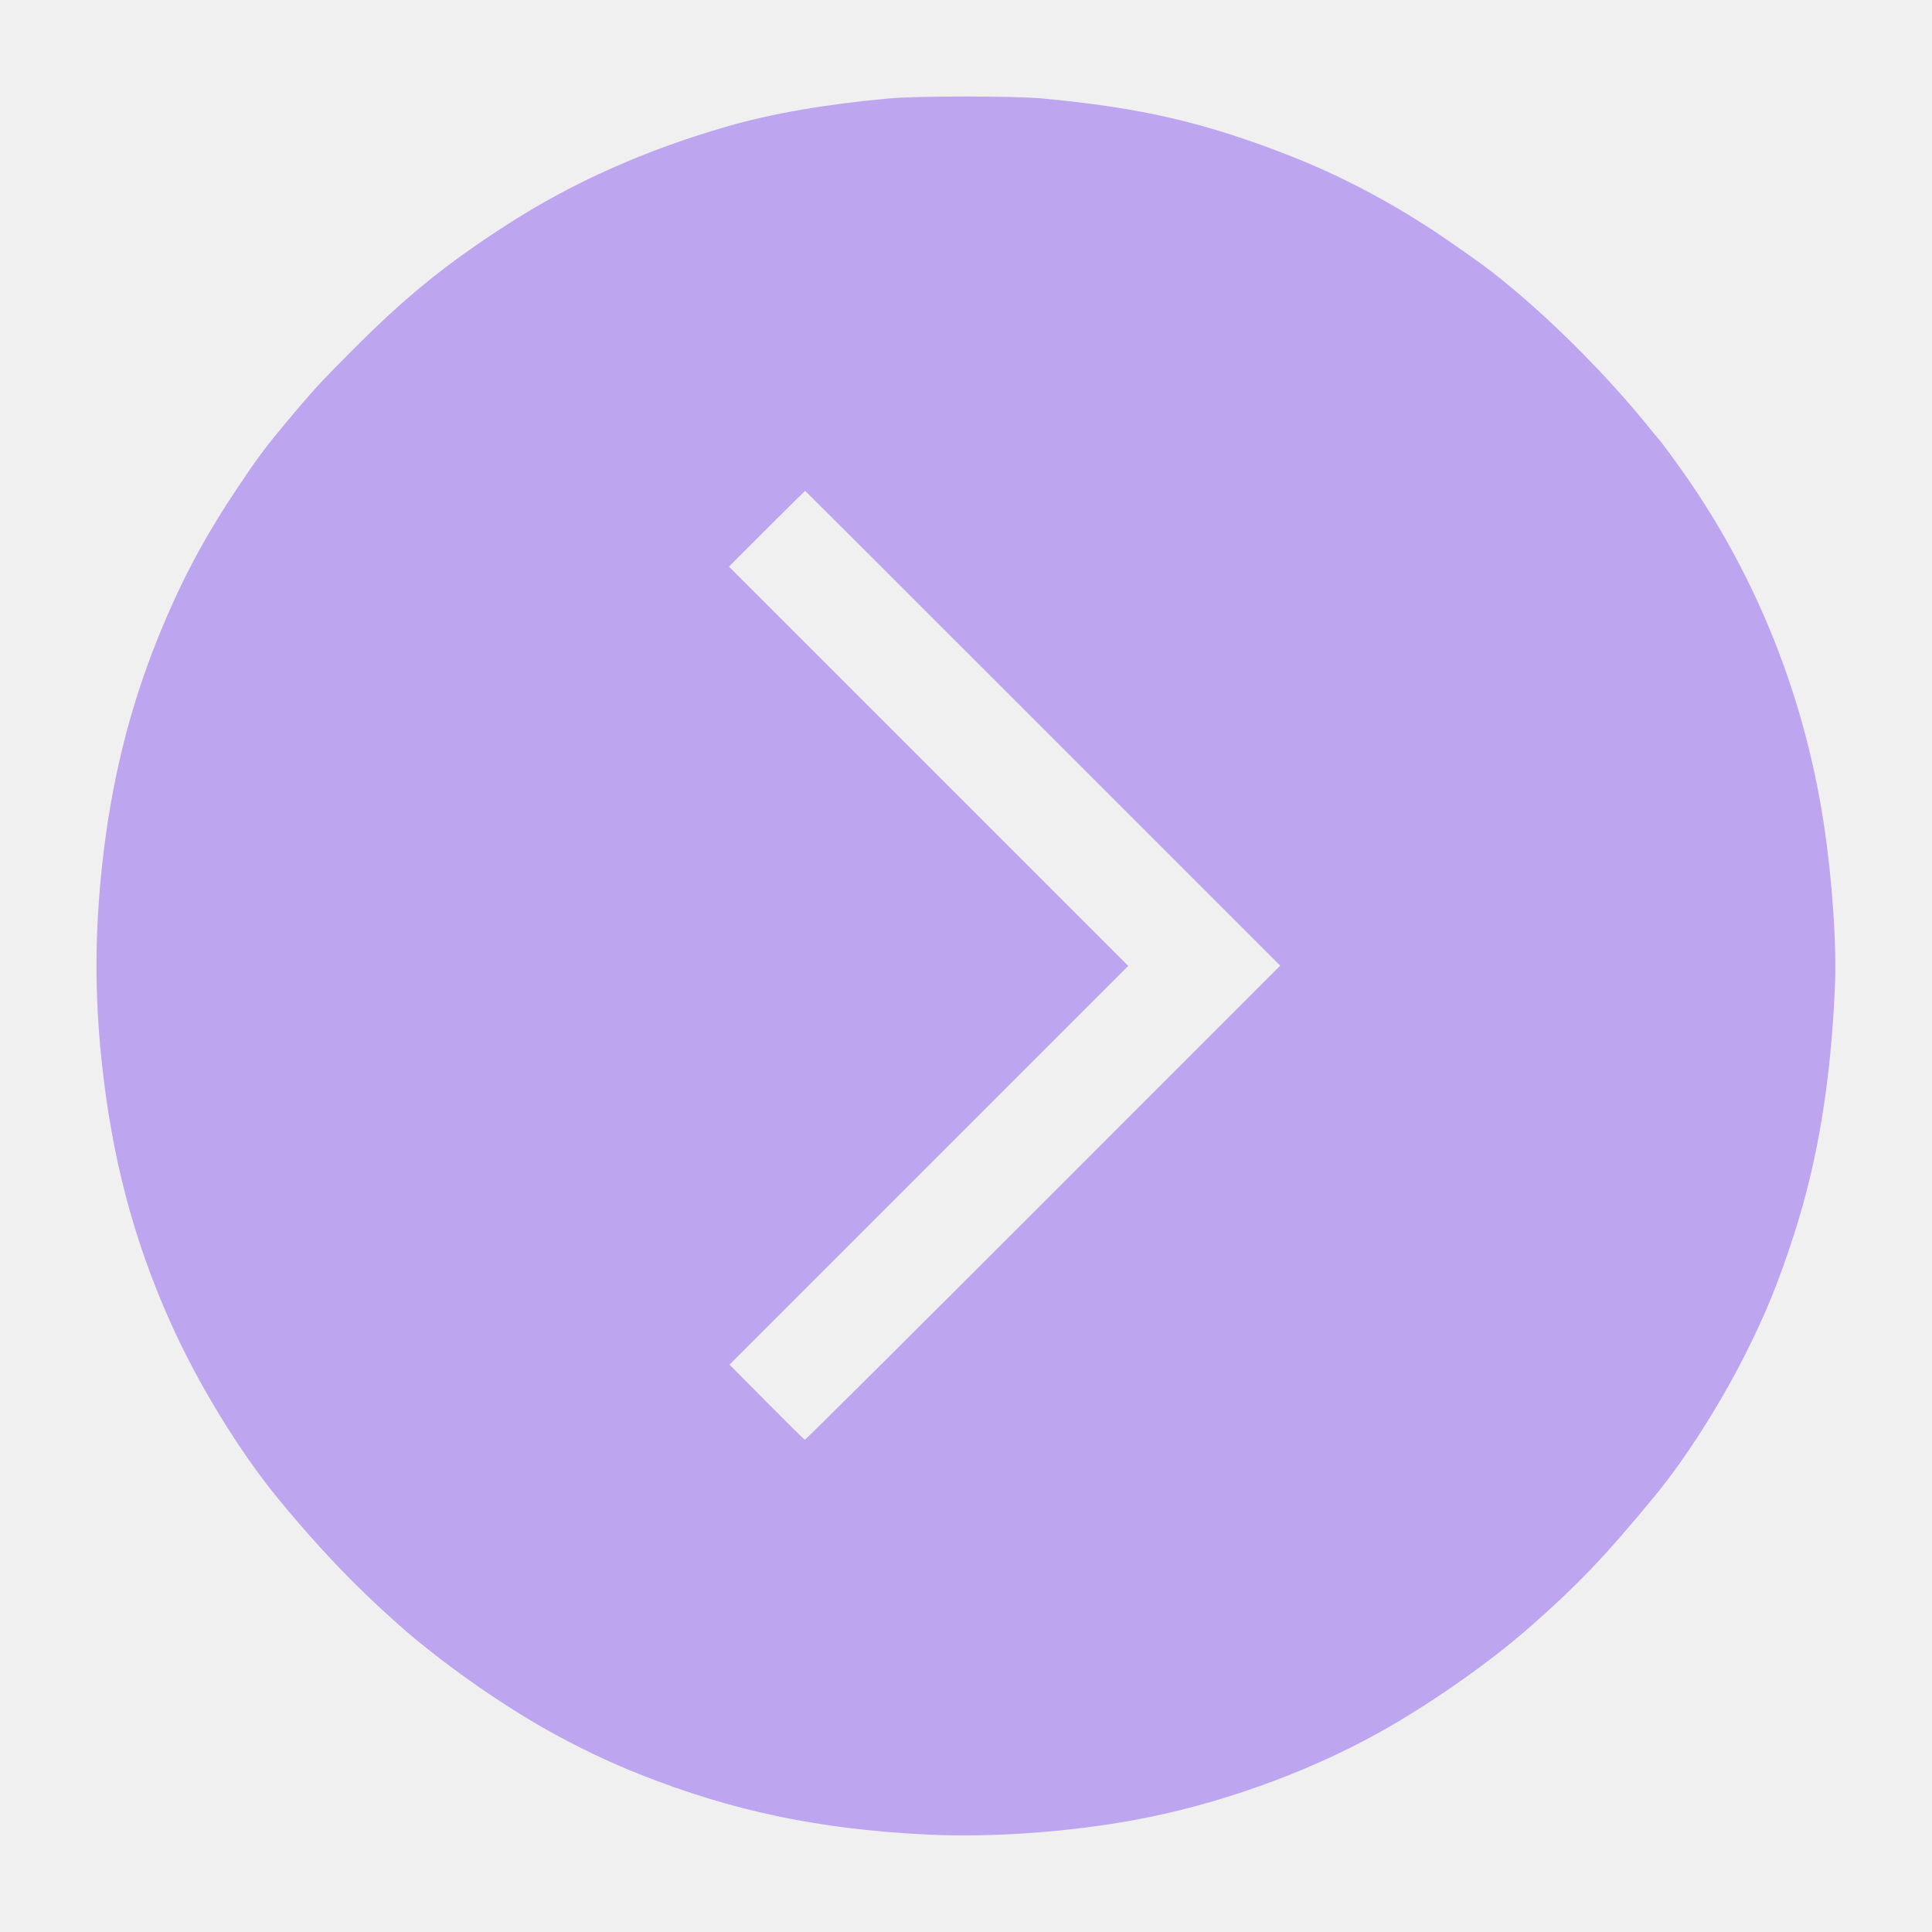
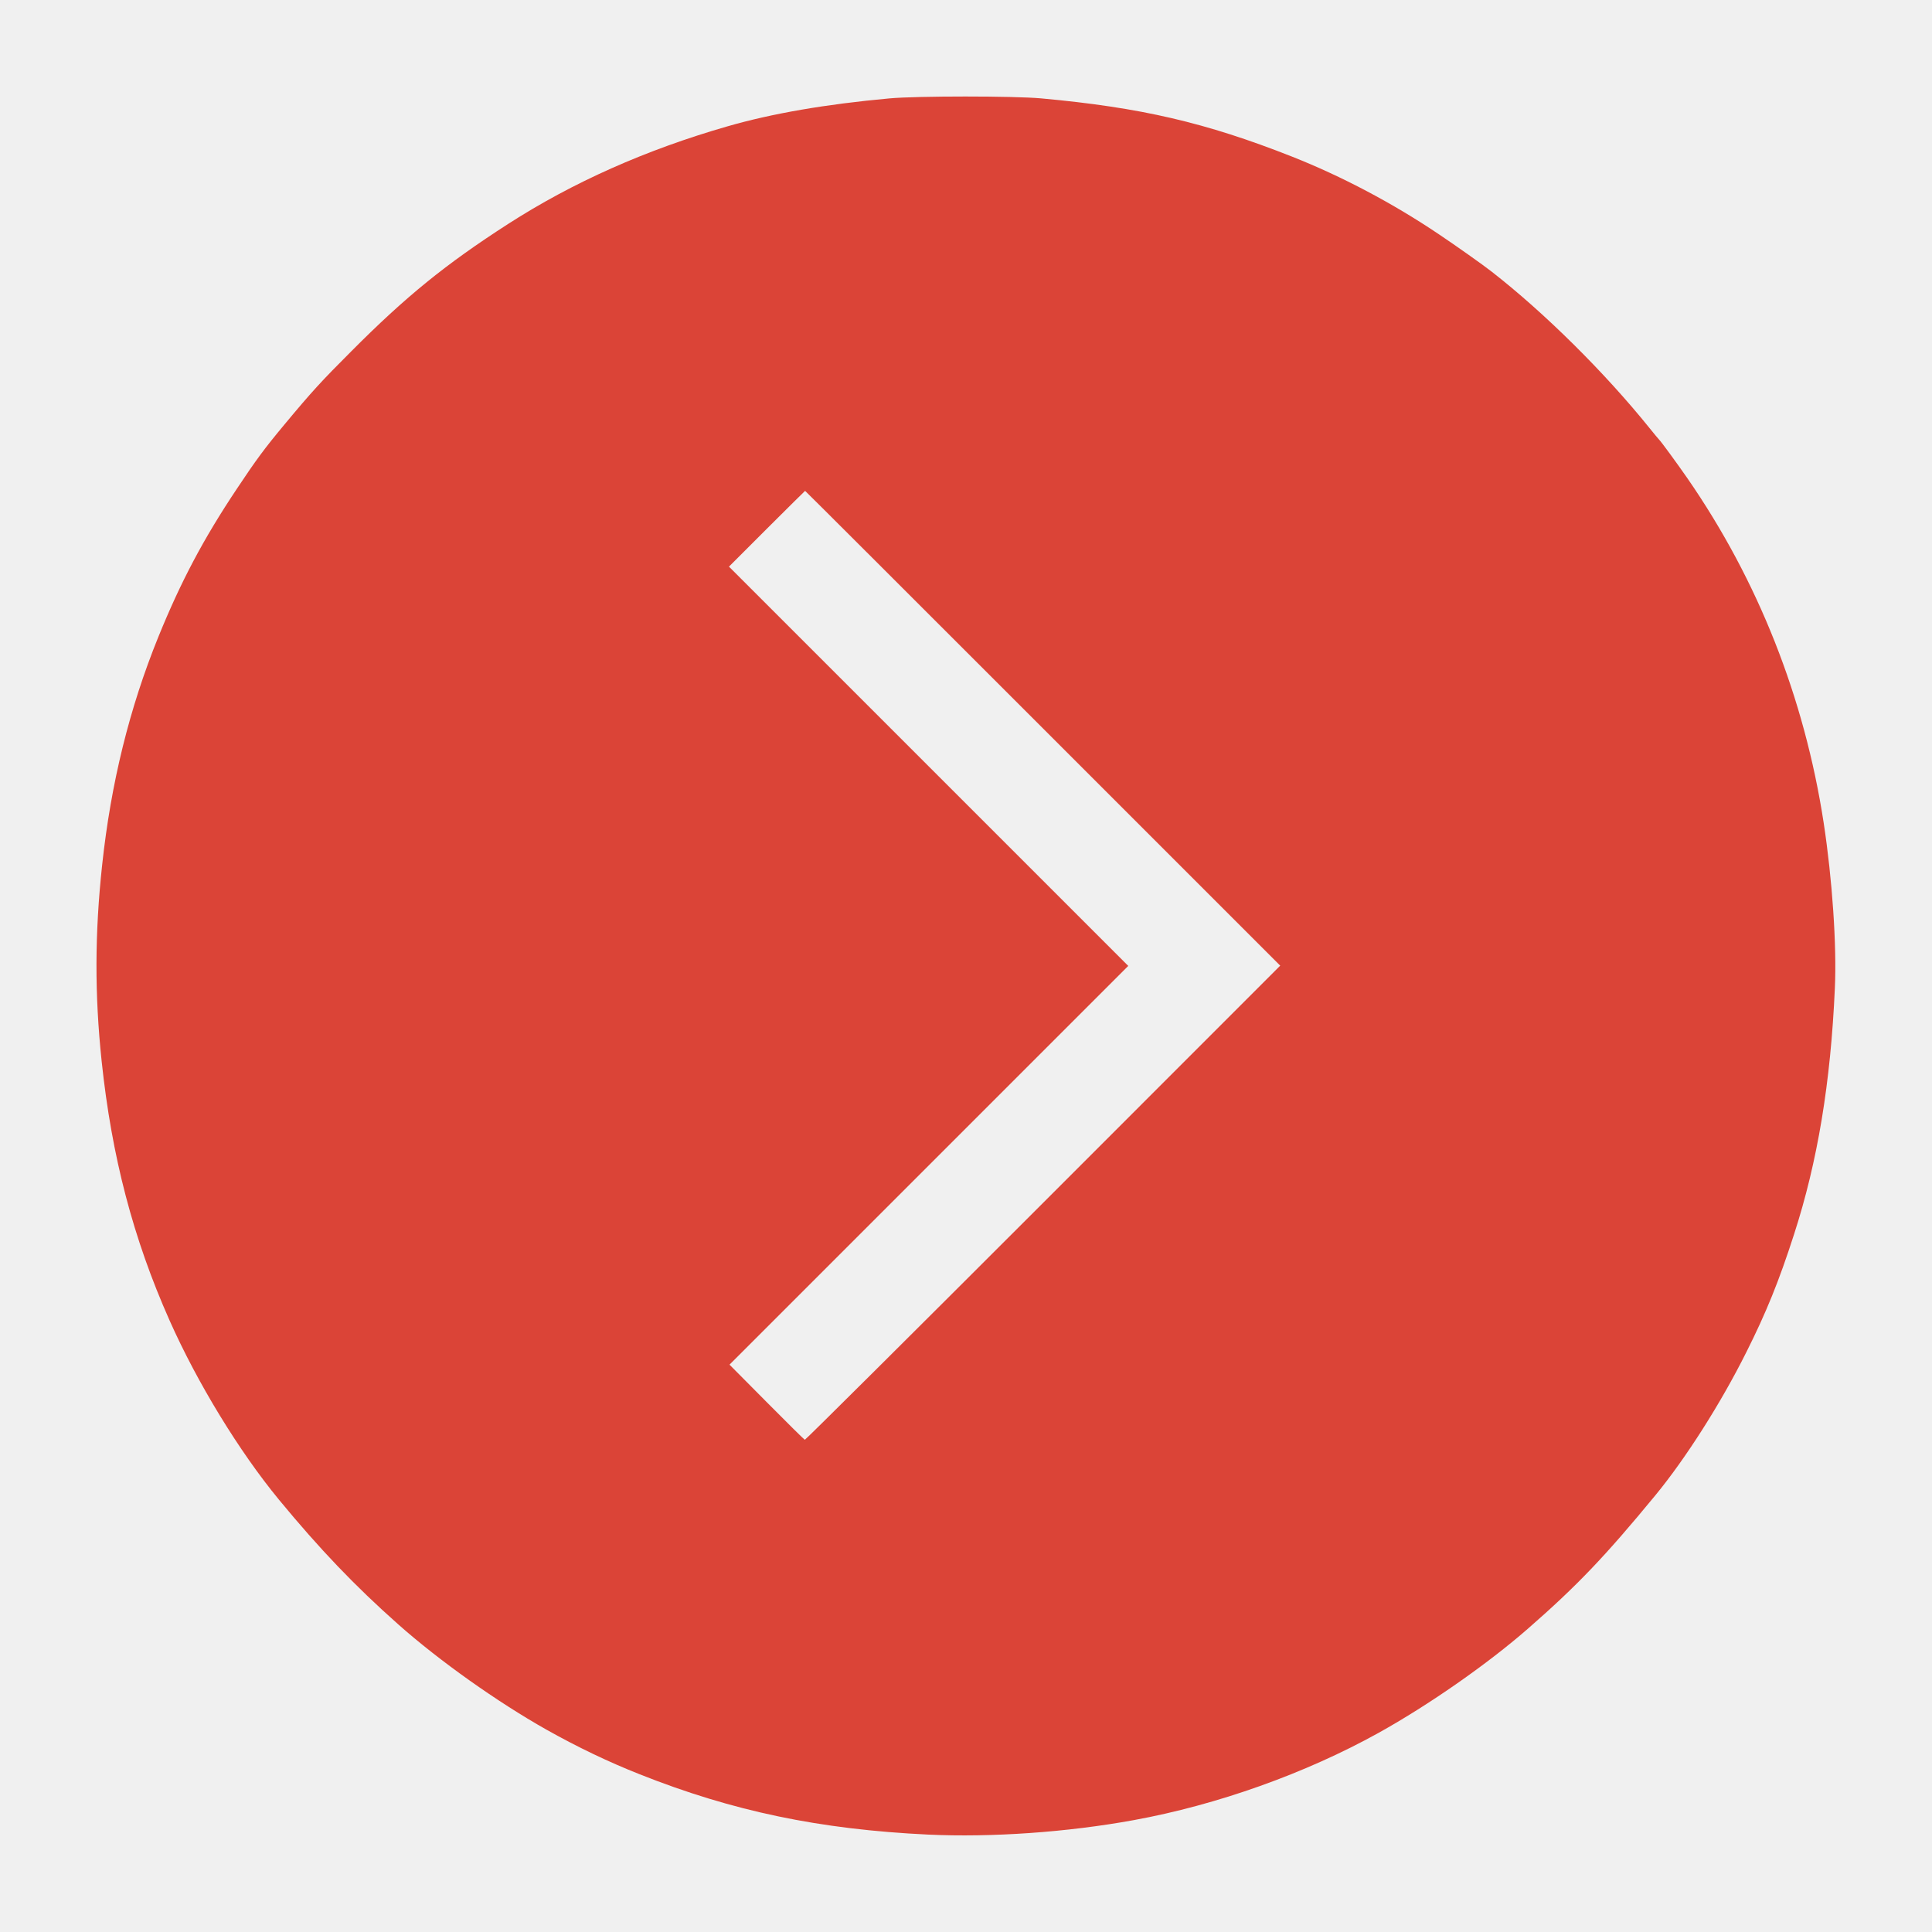
<svg xmlns="http://www.w3.org/2000/svg" version="1.1" id="svg824" x="0px" y="0px" viewBox="0 0 2160 2160" style="enable-background:new 0 0 2160 2160;" xml:space="preserve">
  <style type="text/css">
	.st0{opacity:0;}
	.st1{fill:#FFFFFF;}
- 	.st2{fill:#BDA6EF;}
+ 	.st2{fill:#DB4437;}
</style>
  <g id="layer2">
</g>
  <g id="g830" class="st0">
    <path id="path2475-4" class="st1" d="M1042.4,1943.2   c-107.7-5.1-194-23.1-286.9-60c-31.3-12.4-61.5-26.9-92.6-44.4c-48.6-27.3-106.5-68.5-147-104.4c-43.2-38.3-77.9-74.6-118.6-124   c-39.8-48.3-81.2-116.1-108.8-178.2c-36.2-81.5-57.6-163.2-67.5-258c-6.9-66.2-6.8-126,0.5-194.6c8.6-81.1,27-155.8,55.8-226.8   c22.3-54.9,44.7-97.3,77.9-147c19.2-28.9,27.7-40.3,47-63.5c27.6-33.1,37.1-43.5,66.5-73c54.6-54.7,94.2-86.9,155.9-126.6   c64.2-41.3,137-73.7,218.3-97.1c44.1-12.7,97.6-21.9,160.9-27.7c27.3-2.5,123.5-2.5,150.8,0c99.1,9,163.4,24,249.3,57.8   c49.3,19.4,100.1,46.3,146,77.2c17.2,11.6,44.3,30.7,52.4,37c52.6,40.9,112.7,100.5,157.3,155.9c4.3,5.4,8.4,10.3,9.2,11   c2.3,2.3,17.3,22.8,28,38.2c70.3,101.6,116.5,218.3,135.5,342.6c8.5,55.8,13,121.9,11.1,164.2c-4.2,94.2-17.1,172.3-40.5,244.7   c-15.1,46.6-27.7,77.9-47.4,117.2c-25.4,50.7-60.3,105.6-90.4,142.2c-50.1,60.8-77.9,90-126.7,132.7c-40,35-98.2,75.6-148.3,103.4   c-72.5,40.3-160.2,71.5-243.1,86.6C1180.7,1940.9,1105.4,1946.2,1042.4,1943.2L1042.4,1943.2z" />
  </g>
  <g id="layer1">
    <path id="path2475" class="st2" d="M1037.7,2051.1c-121.1-5.8-218.3-26-322.7-67.5c-35.3-14-69.1-30.2-104.2-49.9   c-54.6-30.8-119.8-77-165.4-117.5c-48.6-43.1-87.7-84-133.5-139.5c-44.7-54.3-91.3-130.7-122.3-200.4   c-40.8-91.7-64.8-183.6-76-290.3c-7.8-74.4-7.7-141.8,0.6-218.9c9.8-91.4,30.5-175.4,62.9-255.2c25.1-61.7,50.3-109.4,87.7-165.4   c21.6-32.5,31.1-45.3,52.9-71.5c31-37.3,41.8-49,74.9-82.1c61.3-61.6,105.9-97.7,175.3-142.4c72.2-46.5,154.1-83,245.6-109.3   c49.6-14.3,109.7-24.7,181-31.2c30.7-2.8,139-2.8,169.6,0c111.5,10.2,183.8,27,280.4,65.1c55.4,21.9,112.7,52.1,164.3,86.9   c19.4,13,49.9,34.6,58.9,41.7c59.2,46.1,126.8,113.1,176.9,175.4c4.9,6,9.4,11.6,10.3,12.4c2.5,2.5,19.4,25.6,31.5,43   c79.1,114.3,131,245.5,152.5,385.5c9.6,62.8,14.7,137.2,12.5,184.7c-4.7,105.9-19.3,193.9-45.6,275.2   c-16.9,52.5-31.2,87.7-53.4,131.9c-28.5,57.1-67.8,118.8-101.7,160c-56.3,68.4-87.7,101.3-142.6,149.2   c-45,39.3-110.4,85-166.9,116.4c-81.6,45.3-180.3,80.5-273.5,97.5C1193.3,2048.5,1108.5,2054.4,1037.7,2051.1L1037.7,2051.1z    M1166.1,1344.9l265.2-265.3l-265.4-265.4c-146-146-265.5-265.4-265.8-265.4c-0.2,0-19.4,19.1-42.8,42.4L815,633.5l223.2,223.2   l223.2,223.2l-222.9,222.9l-222.9,222.9l41.6,41.9c22.9,23.1,42,42,42.6,42.1C900.3,1610.1,1020.2,1490.8,1166.1,1344.9   L1166.1,1344.9z" />
  </g>
</svg>
